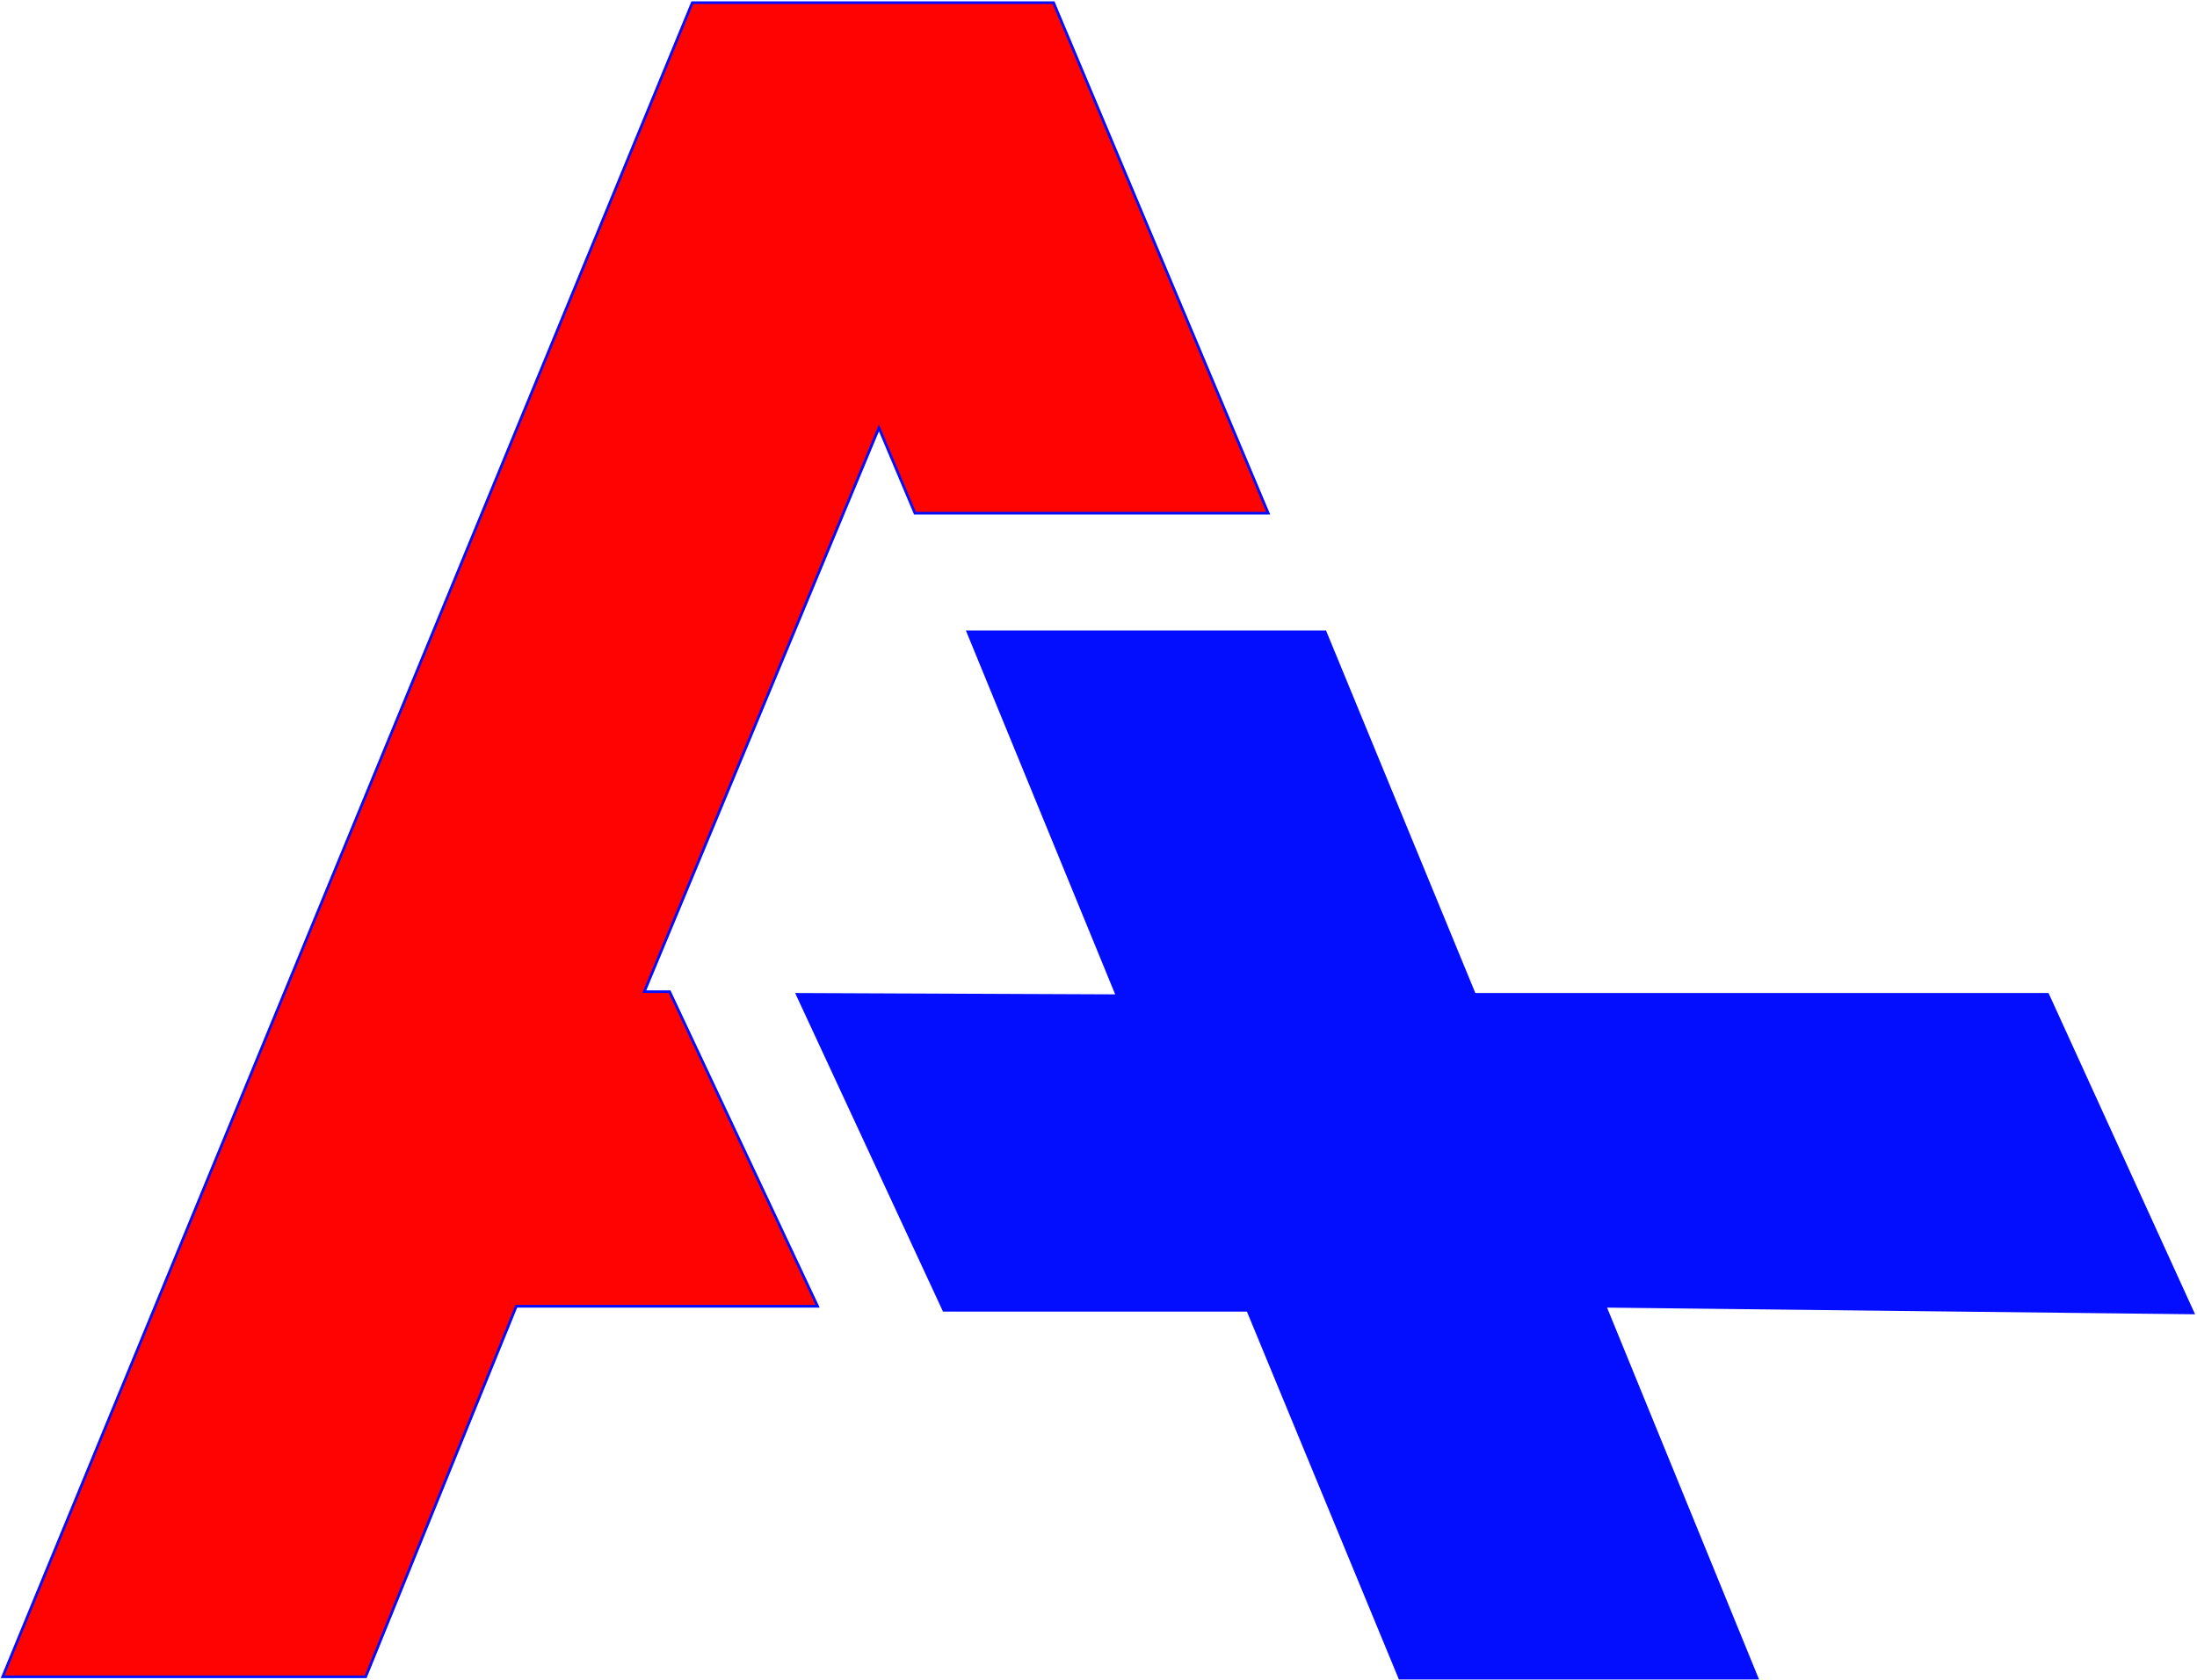
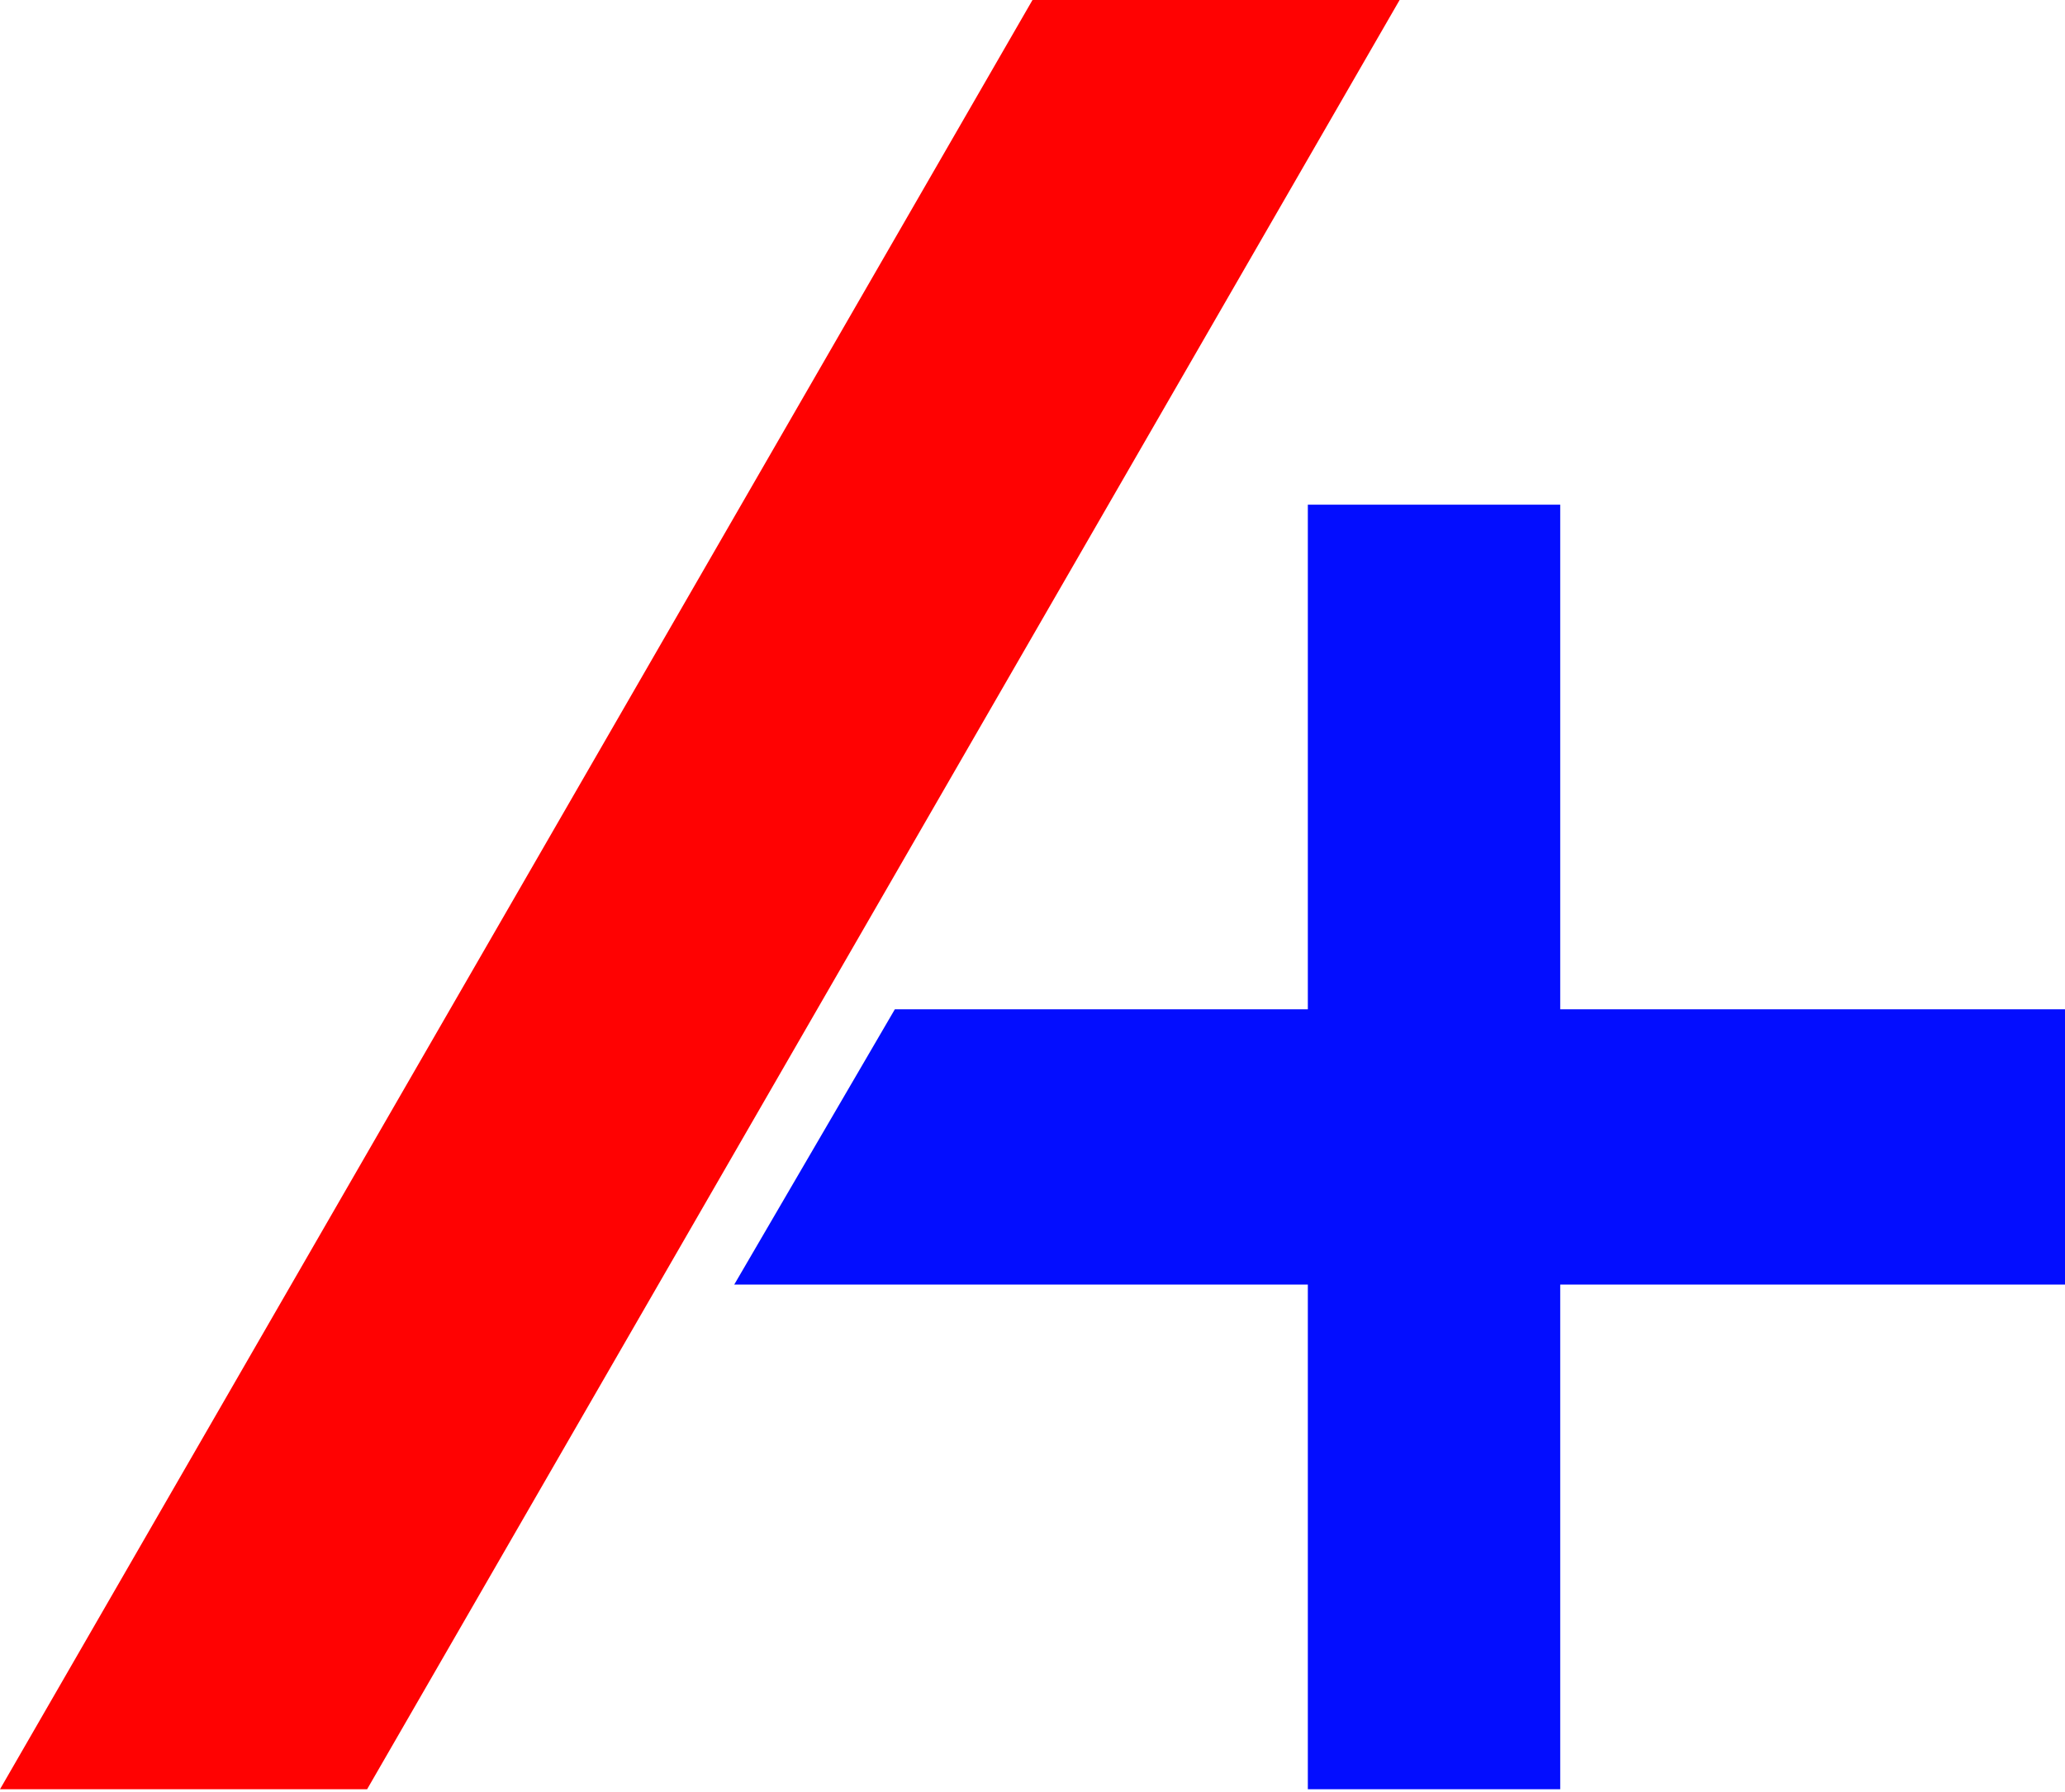
- <svg xmlns="http://www.w3.org/2000/svg" width="824" height="630" viewBox="0 0 824 630" fill="none">
-   <path d="M497 237H363L419 373.5L299 373L354 491.5H468L525 629.5H659L602 490L822.5 492.5L768 373H553L497 237Z" fill="#030DFF" stroke="#030DFF" />
-   <path d="M259.652 1L1 629H137.152L193.652 490H306.652L251.152 372H241.652L329.652 160.5L343.152 192.5H475.652L395.152 1H259.652Z" fill="#FF0202" stroke="#030DFF" />
+ <svg xmlns="http://www.w3.org/2000/svg" width="802" height="696" viewBox="0 0 802 696" fill="none">
+   <path d="M605.956 196.044H507.933V392.089H347.533L285.156 499.022H507.933V695.067H605.956V499.022H802V392.089H605.956V196.044Z" fill="#030DFF" />
+   <path d="M543.578 0H401L0 695.067H142.578L543.578 0Z" fill="#FF0202" />
</svg>
